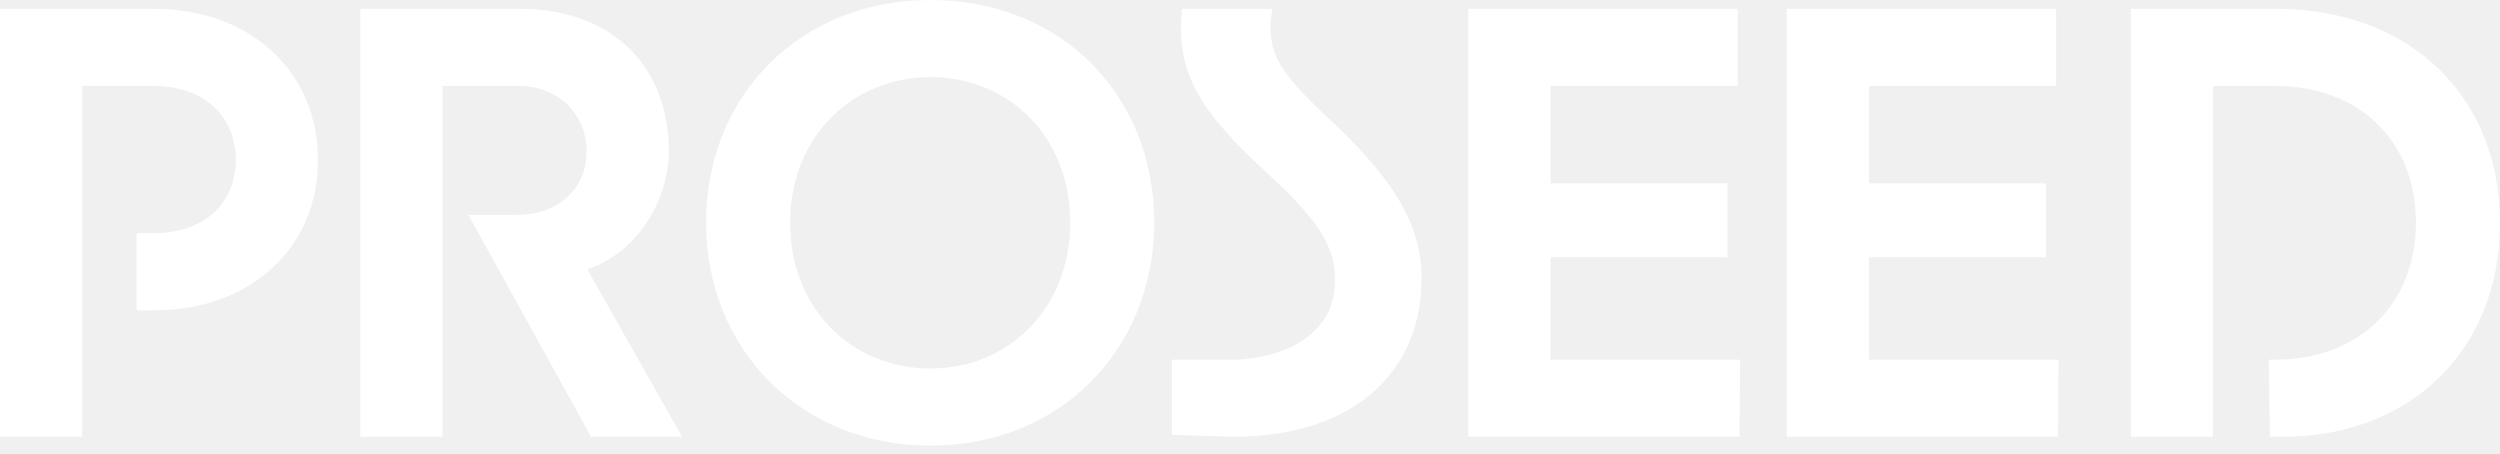
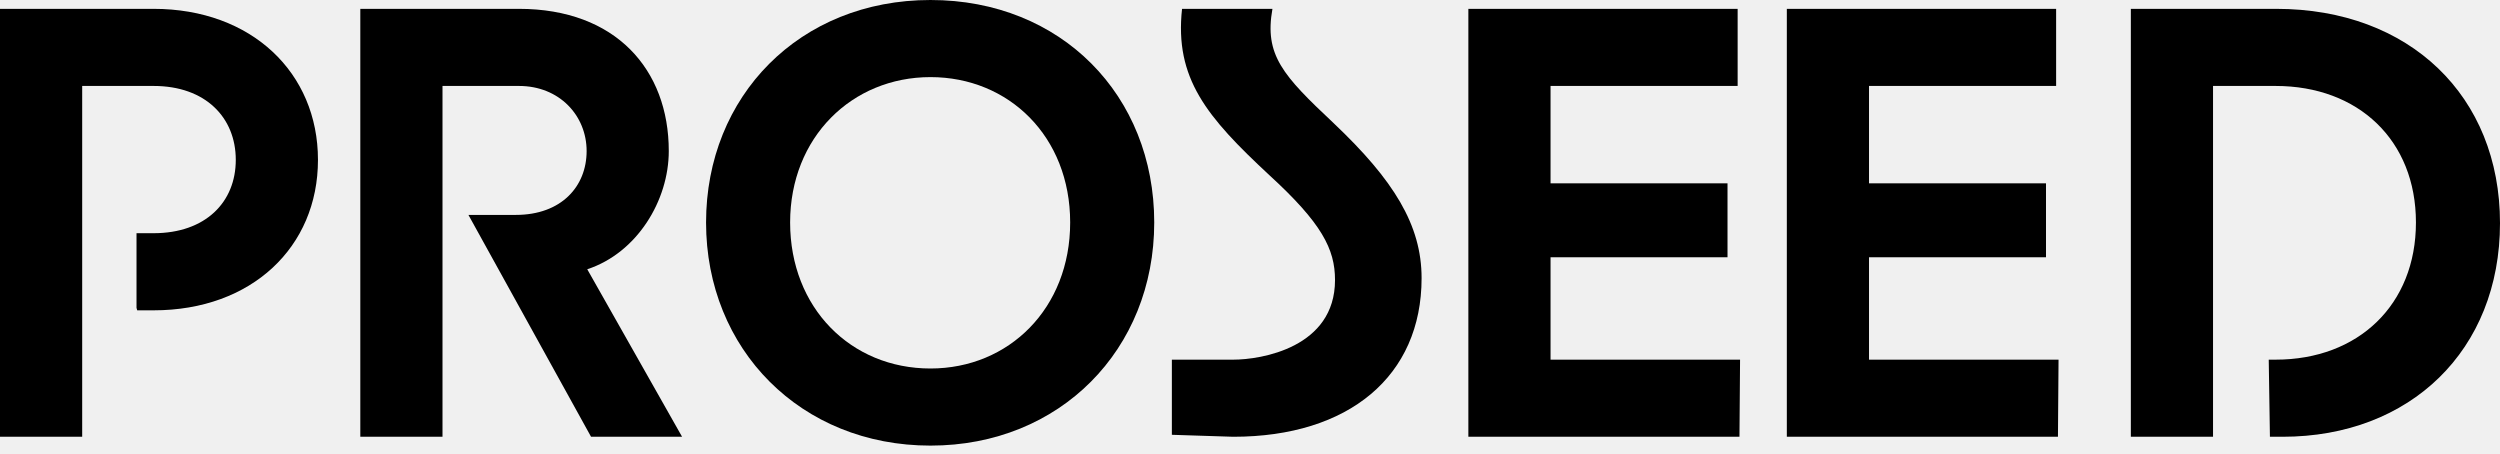
<svg xmlns="http://www.w3.org/2000/svg" width="160" height="29" viewBox="0 0 160 29" fill="none">
-   <path d="M23.06 0.566H33.215C39.404 0.566 42.802 4.449 42.802 9.667C42.802 12.823 40.78 16.181 37.584 17.233L43.653 27.953H37.827L29.979 13.754H33.012C35.925 13.754 37.544 11.934 37.544 9.667C37.544 7.401 35.805 5.501 33.215 5.501H28.32V27.953H23.06V0.566Z" fill="white" />
-   <path d="M45.188 14.239C45.188 6.149 51.174 0 59.55 0C67.925 0 73.871 6.109 73.871 14.239C73.871 22.37 67.843 28.519 59.55 28.519C51.257 28.519 45.188 22.37 45.188 14.239ZM59.55 23.584C64.567 23.584 68.491 19.74 68.491 14.239C68.491 8.739 64.567 4.935 59.55 4.935C54.532 4.935 50.568 8.779 50.568 14.239C50.568 19.7 54.452 23.584 59.55 23.584Z" fill="white" />
-   <path d="M93.977 0.566H111.209V5.501H99.235V11.732H110.561V16.464H99.235V23.018H111.364L111.326 27.953H93.975V0.566H93.977Z" fill="white" />
-   <path d="M114.359 0.566H131.592V5.501H119.617V11.732H130.944V16.464H119.617V23.018H131.747L131.709 27.953H114.357V0.566H114.359Z" fill="white" />
-   <path d="M136.374 0.566H145.678C154.214 0.566 160 6.149 160 14.28C160 22.41 154.255 27.953 146.084 27.953H145.275L145.199 23.018H145.638C150.938 23.018 154.62 19.499 154.62 14.239C154.62 8.979 150.938 5.501 145.638 5.501H141.634V27.953H136.374V0.566Z" fill="white" />
-   <path d="M85.36 7.888C82.084 4.813 80.911 3.519 81.436 0.566H75.651C75.165 5.015 77.228 7.483 81.234 11.206C84.592 14.281 85.441 15.939 85.441 17.921C85.441 22.25 80.708 23.018 78.927 23.018H74.999V27.827L78.927 27.953C86.329 27.953 90.982 24.069 90.982 17.8C90.982 14.402 89.202 11.529 85.359 7.888H85.36Z" fill="white" />
-   <path d="M9.83 0.566H0V27.953H5.26V5.501H9.832C13.15 5.501 15.09 7.523 15.09 10.233C15.09 12.943 13.148 14.925 9.832 14.925H8.737V19.704L8.781 19.861H9.832C16.103 19.861 20.35 15.814 20.35 10.233C20.35 4.652 16.101 0.566 9.83 0.566Z" fill="white" />
+   <path d="M23.06 0.566H33.215C39.404 0.566 42.802 4.449 42.802 9.667C42.802 12.823 40.78 16.181 37.584 17.233L43.653 27.953H37.827L29.979 13.754H33.012C35.925 13.754 37.544 11.934 37.544 9.667C37.544 7.401 35.805 5.501 33.215 5.501H28.32V27.953H23.06V0.566Z" fill="#000" />
+   <path d="M45.188 14.239C45.188 6.149 51.174 0 59.55 0C67.925 0 73.871 6.109 73.871 14.239C73.871 22.37 67.843 28.519 59.55 28.519C51.257 28.519 45.188 22.37 45.188 14.239ZM59.55 23.584C64.567 23.584 68.491 19.74 68.491 14.239C68.491 8.739 64.567 4.935 59.55 4.935C54.532 4.935 50.568 8.779 50.568 14.239C50.568 19.7 54.452 23.584 59.55 23.584Z" fill="#000" />
+   <path d="M93.977 0.566H111.209V5.501H99.235V11.732H110.561V16.464H99.235V23.018H111.364L111.326 27.953H93.975V0.566H93.977Z" fill="#000" />
+   <path d="M114.359 0.566H131.592V5.501H119.617V11.732H130.944V16.464H119.617V23.018H131.747L131.709 27.953H114.357V0.566H114.359Z" fill="#000" />
+   <path d="M136.374 0.566H145.678C154.214 0.566 160 6.149 160 14.28C160 22.41 154.255 27.953 146.084 27.953H145.275L145.199 23.018H145.638C150.938 23.018 154.62 19.499 154.62 14.239C154.62 8.979 150.938 5.501 145.638 5.501H141.634V27.953H136.374V0.566Z" fill="#000" />
+   <path d="M85.36 7.888C82.084 4.813 80.911 3.519 81.436 0.566H75.651C75.165 5.015 77.228 7.483 81.234 11.206C84.592 14.281 85.441 15.939 85.441 17.921C85.441 22.25 80.708 23.018 78.927 23.018H74.999V27.827L78.927 27.953C86.329 27.953 90.982 24.069 90.982 17.8C90.982 14.402 89.202 11.529 85.359 7.888H85.36Z" fill="#000" />
+   <path d="M9.83 0.566H0V27.953H5.26V5.501H9.832C13.15 5.501 15.09 7.523 15.09 10.233C15.09 12.943 13.148 14.925 9.832 14.925H8.737V19.704L8.781 19.861H9.832C16.103 19.861 20.35 15.814 20.35 10.233C20.35 4.652 16.101 0.566 9.83 0.566Z" fill="#000" />
</svg>
